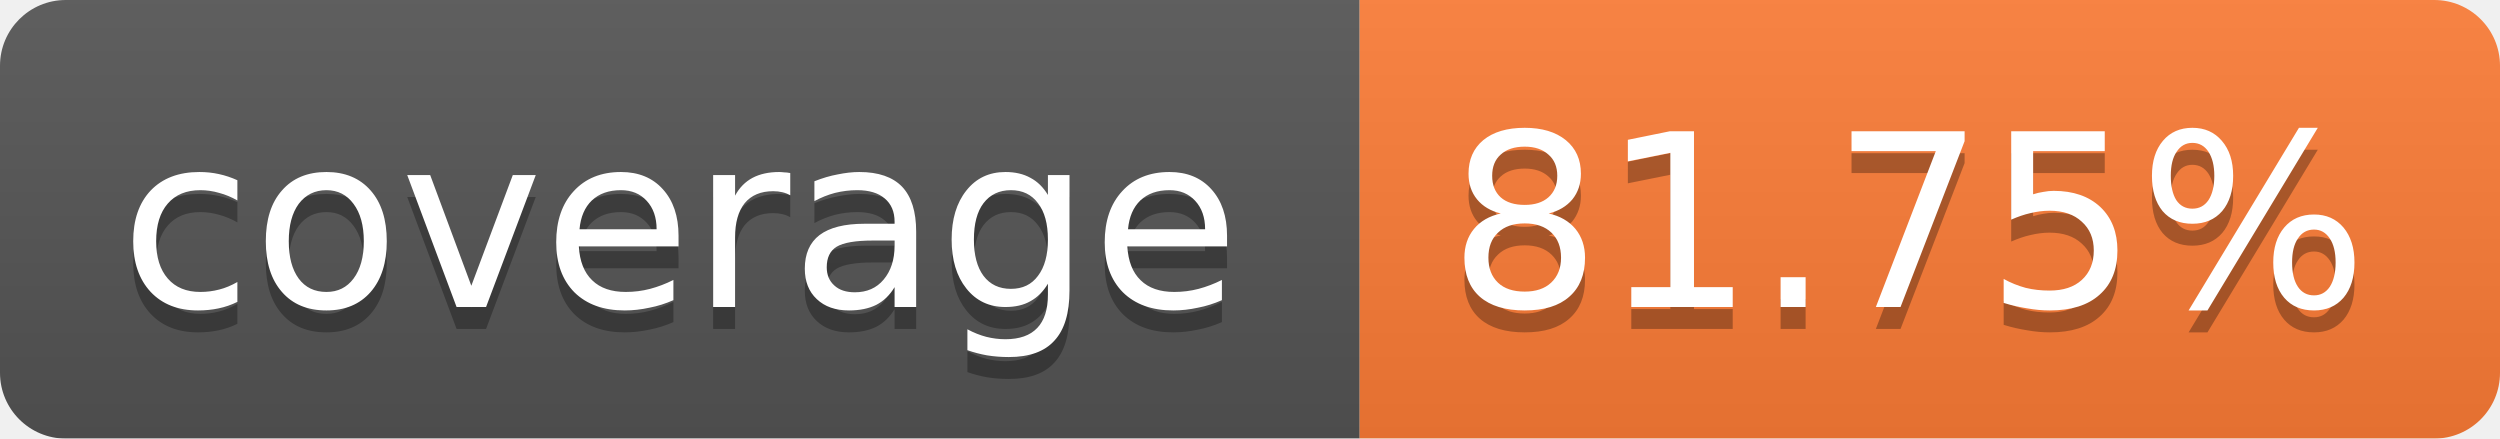
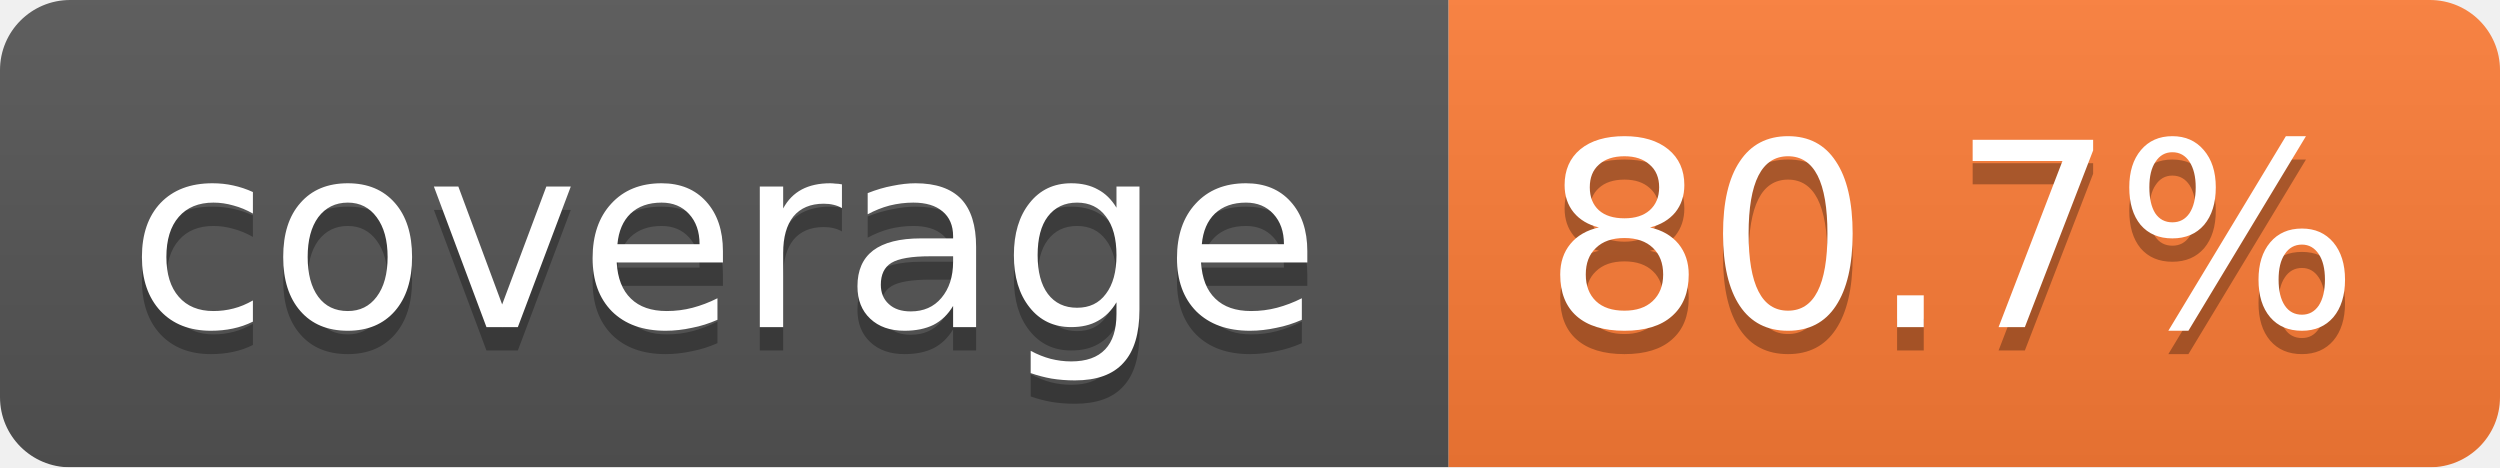
- <svg xmlns="http://www.w3.org/2000/svg" width="114" height="20">
+ <svg xmlns="http://www.w3.org/2000/svg" width="107" height="20">
  <linearGradient id="b" x2="0" y2="100%">
    <stop offset="0" stop-color="#bbb" stop-opacity=".1" />
    <stop offset="1" stop-opacity=".1" />
  </linearGradient>
  <mask id="a">
-     <rect width="114" height="20" rx="3" fill="#fff" />
+     <rect width="107" height="20" rx="3" fill="#fff" />
  </mask>
  <g mask="url(#a)">
    <path fill="#555" d="M0 0h62v20H0z" />
-     <path fill="#FE7D37" d="M62 0h52v20H62z" />
-     <path fill="url(#b)" d="M0 0h114v20H0z" />
+     <path fill="#FE7D37" d="M62 0h45v20H62z" />
+     <path fill="url(#b)" d="M0 0h107v20H0z" />
  </g>
  <g fill="#fff" text-anchor="middle" font-family="Verdana,DejaVu Sans,Geneva,sans-serif" font-size="11">
    <text x="31" y="15" fill="#010101" fill-opacity=".3">coverage</text>
    <text x="31" y="14">coverage</text>
-     <text x="87" y="15" fill="#010101" fill-opacity=".3">81.75%</text>
-     <text x="87" y="14">81.75%</text>
+     <text x="83.5" y="15" fill="#010101" fill-opacity=".3">80.7%</text>
+     <text x="83.5" y="14">80.7%</text>
  </g>
</svg>
